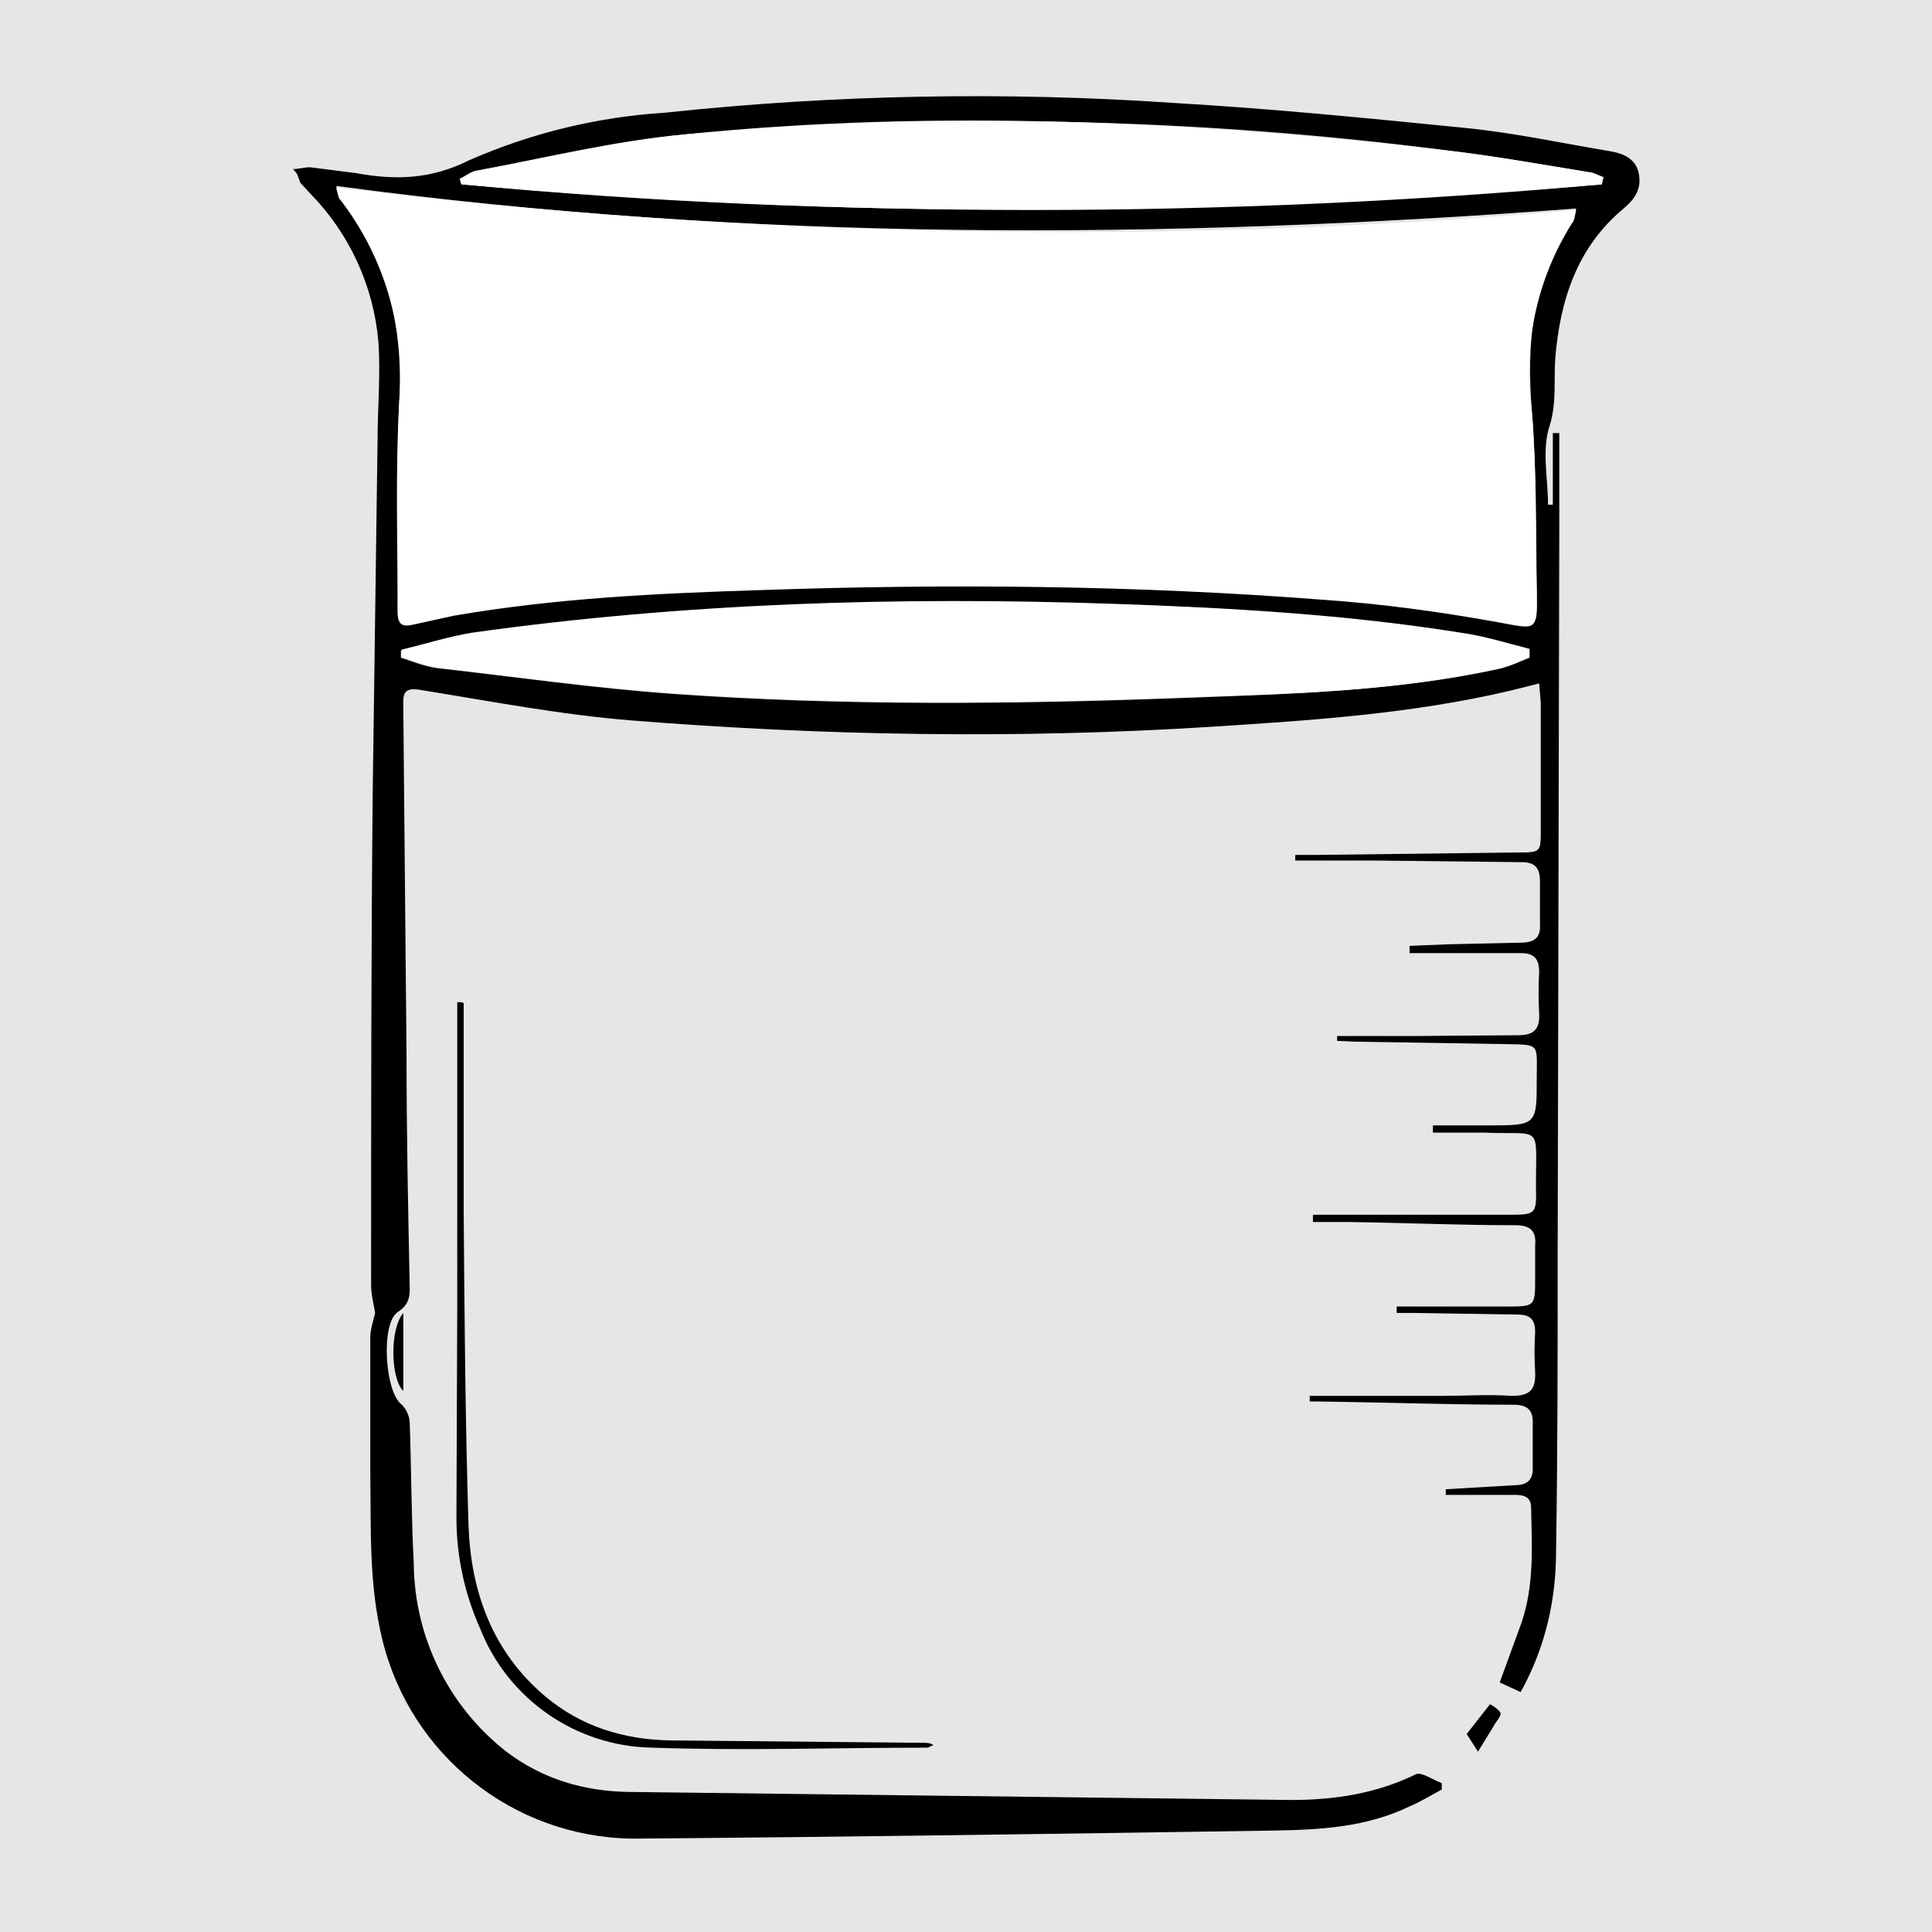
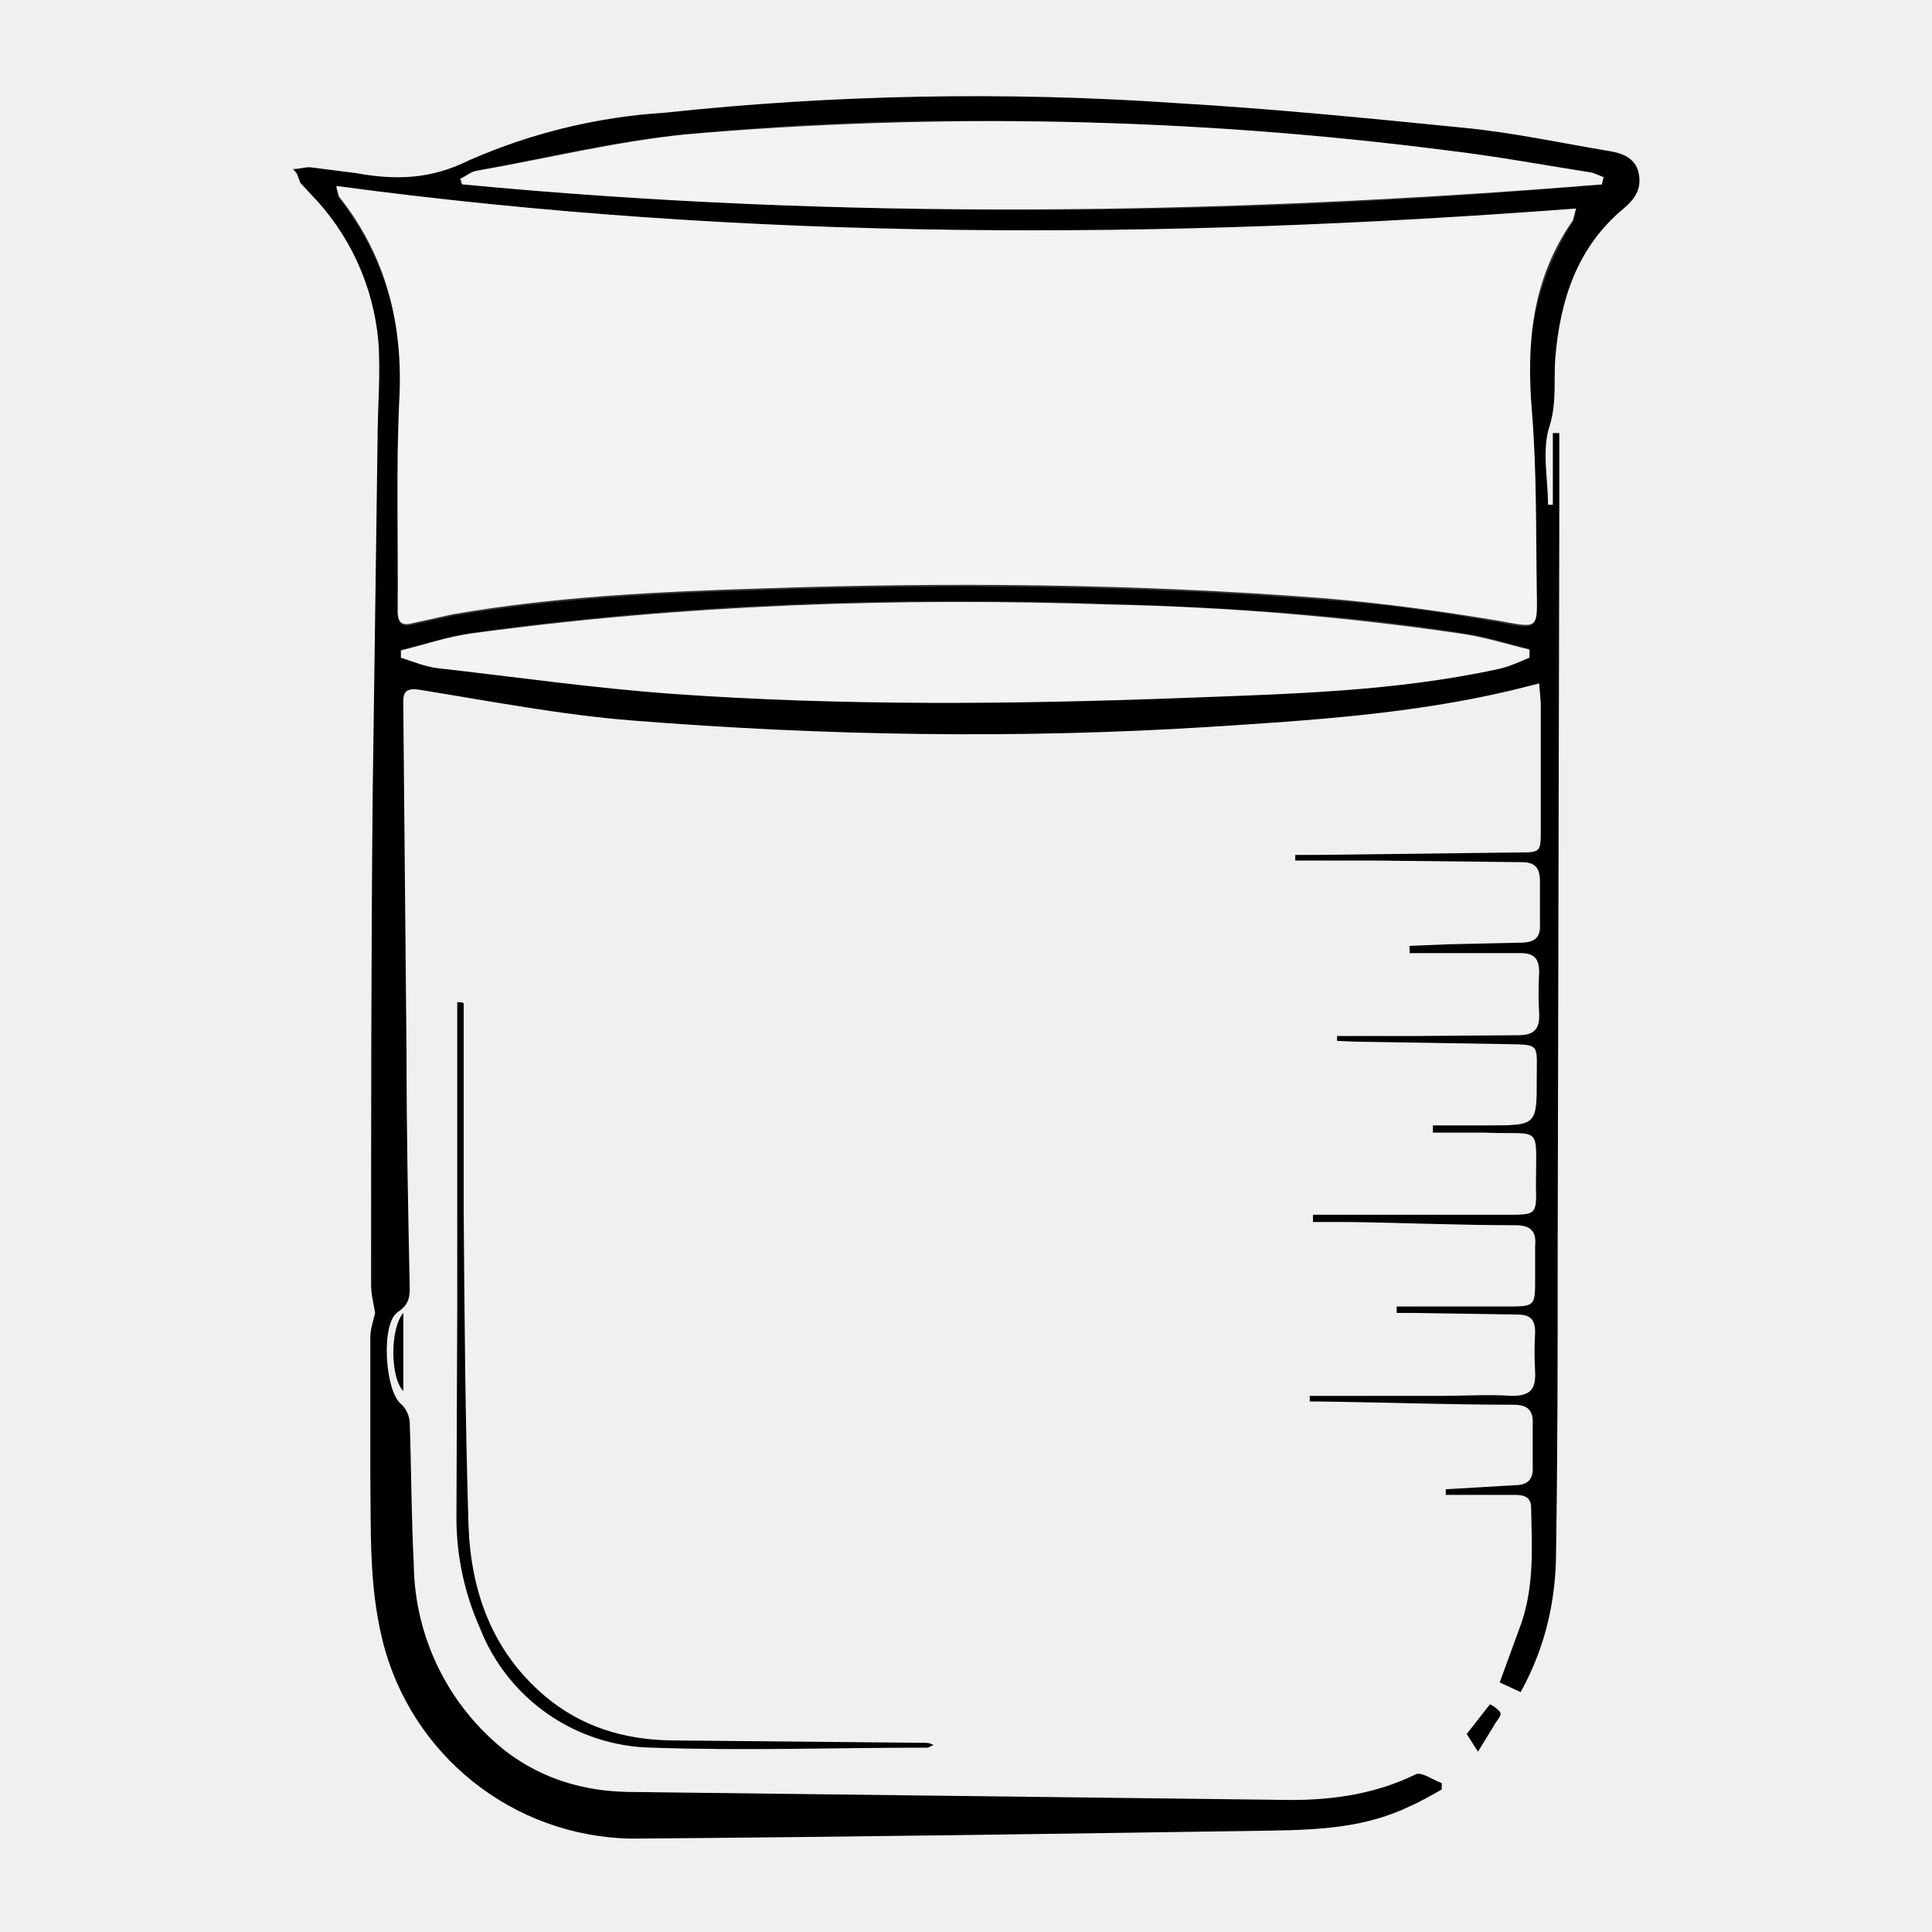
<svg xmlns="http://www.w3.org/2000/svg" id="Layer_2" viewBox="0 0 24 24">
  <defs>
    <style>
-       .cls-1{fill:#fff}
+       .cls-1{fill:#fff3}
    </style>
  </defs>
-   <path fill="#e6e6e6" d="M0 0h24v24H0z" />
  <path d="M3.64 2.1c.09 0 .16-.03.23-.02l.55.07c.49.09.93.08 1.41-.16a7.16 7.16 0 0 1 2.43-.59 36.3 36.3 0 0 1 6.34-.12c1.2.07 2.41.19 3.61.31.6.06 1.2.19 1.8.29.17.03.32.1.35.29.03.18-.05.3-.19.42-.58.48-.79 1.14-.85 1.86-.02.28.02.55-.07.84-.1.3-.02.65-.02.98h.06v-.89h.08v1.14l-.02 9.04c0 1.24 0 2.47-.02 3.71 0 .6-.13 1.19-.44 1.75l-.26-.12.27-.74c.16-.47.13-.95.12-1.43 0-.15-.11-.16-.21-.16h-.85v-.07l.85-.05c.17 0 .24-.07.23-.24v-.51c.01-.18-.06-.25-.24-.25-.81 0-1.61-.03-2.42-.04h-.11v-.07h1.64c.29 0 .58-.02.87 0 .23 0 .3-.08.29-.3a4 4 0 0 1 0-.49c0-.16-.06-.22-.22-.22l-1.27-.02h-.23v-.08h1.36c.36 0 .36 0 .36-.35v-.4c.02-.2-.07-.26-.25-.26-.69 0-1.38-.03-2.07-.04h-.44v-.09h2.42c.35 0 .36 0 .35-.36 0-.78.09-.63-.64-.66h-.64v-.09h.71c.58 0 .58-.01.58-.58 0-.45.05-.42-.41-.43l-1.84-.03-.23-.01v-.06h.94l1.31-.01c.19 0 .27-.07.26-.27a4.34 4.34 0 0 1 0-.51c0-.17-.06-.24-.23-.24h-1.38v-.09l.49-.02.89-.02c.17 0 .25-.06.24-.23v-.53c0-.17-.06-.24-.23-.24l-1.82-.02h-.99v-.07h.26l2.49-.03c.31 0 .3 0 .3-.31V8.73l-.02-.24-.36.09c-1.23.29-2.49.37-3.74.45-2.39.15-4.78.11-7.17-.08-.88-.07-1.76-.24-2.63-.38-.23-.04-.21.08-.21.22l.04 4.31c0 .97.02 1.94.04 2.91 0 .13-.03.21-.15.29-.21.14-.16.97.04 1.14.06.05.11.15.11.24.02.58.02 1.17.05 1.75a3 3 0 0 0 1.15 2.33c.45.34.96.49 1.51.5l8.24.1c.54 0 1.06-.08 1.55-.32.07-.03.21.07.32.11v.08c-.13.07-.26.15-.4.21-.54.26-1.11.29-1.69.3-2.66.04-5.32.08-7.97.1a3.24 3.24 0 0 1-3.1-2.47c-.17-.69-.14-1.38-.15-2.07v-1.69c0-.1.04-.21.06-.3-.02-.12-.05-.23-.05-.35 0-2.04 0-4.09.02-6.13l.06-4.35c0-.41.04-.83.01-1.24a3 3 0 0 0-.85-1.84l-.12-.13-.04-.11Zm.54.23.03.11c.59.74.8 1.59.75 2.53-.04.87-.01 1.75-.02 2.62 0 .14.05.19.19.15l.5-.11c1.27-.22 2.55-.28 3.83-.32 2.33-.08 4.65-.06 6.97.12.73.06 1.46.16 2.18.28.5.09.49.12.48-.38-.01-.74 0-1.48-.06-2.22-.07-.85 0-1.64.5-2.36.02-.03.02-.08.05-.16-5.15.39-10.27.41-15.4-.28Zm.8 5.74v.1c.15.05.3.11.45.13.98.11 1.95.25 2.93.32 2.11.15 4.23.13 6.35.05 1.31-.05 2.62-.08 3.91-.36.13-.03.26-.09.38-.14v-.1c-.29-.07-.57-.16-.86-.2a34.95 34.95 0 0 0-4.34-.36c-2.66-.09-5.31 0-7.95.36-.3.04-.58.14-.87.21ZM19.9 2.29l.02-.09c-.06-.02-.11-.05-.17-.06-.58-.09-1.17-.2-1.76-.27a44.2 44.2 0 0 0-9.48-.2c-.87.09-1.72.3-2.58.45-.08.01-.14.07-.21.1l.02.07c4.72.45 9.44.38 14.17 0Z" />
  <path d="M5.76 12.46v2.59c.01 1.3.02 2.6.06 3.9.03.83.3 1.57.95 2.12.45.38.98.54 1.56.55l3.15.03c.04 0 .07 0 .12.03-.03 0-.06.03-.08.03-1.14 0-2.28.04-3.42 0a2.34 2.34 0 0 1-2.14-1.49 3.36 3.36 0 0 1-.29-1.36l.01-2.62v-3.79h.05Z" />
  <path d="M18.51 21.17s.11.06.13.11c.01.04-.06.11-.09.17l-.19.31-.14-.22.29-.37Z" />
  <path d="M5.01 16.31v.97c-.16-.16-.17-.77 0-.97Z" />
  <path class="cls-1" d="M4.18 2.33a74.1 74.1 0 0 0 15.4.28c-.02.08-.02.13-.05.16a3.48 3.48 0 0 0-.5 2.36c.06.74.04 1.48.06 2.22 0 .5.01.47-.48.38-.72-.13-1.45-.23-2.18-.28-2.32-.18-4.65-.2-6.97-.12-1.28.04-2.56.1-3.83.32l-.5.11c-.13.03-.19 0-.19-.15 0-.87-.03-1.75.02-2.62a3.59 3.59 0 0 0-.75-2.53l-.03-.11Z" />
  <path class="cls-1" d="M4.99 8.07c.29-.07.58-.16.87-.21 2.64-.37 5.29-.45 7.95-.36 1.45.05 2.9.13 4.34.36.29.04.57.13.85.2v.1c-.12.05-.24.11-.37.14-1.29.29-2.6.32-3.91.36-2.12.08-4.24.1-6.35-.05-.98-.07-1.96-.2-2.93-.32-.15-.02-.3-.09-.45-.13v-.1Z" />
  <path class="cls-1" d="M19.9 2.29a78.9 78.9 0 0 1-14.17 0l-.02-.07c.07-.03.14-.09.21-.1.86-.16 1.71-.37 2.58-.45 3.17-.32 6.33-.16 9.48.2.59.07 1.17.17 1.76.27.06 0 .11.04.17.06l-.02.09Z" />
</svg>
